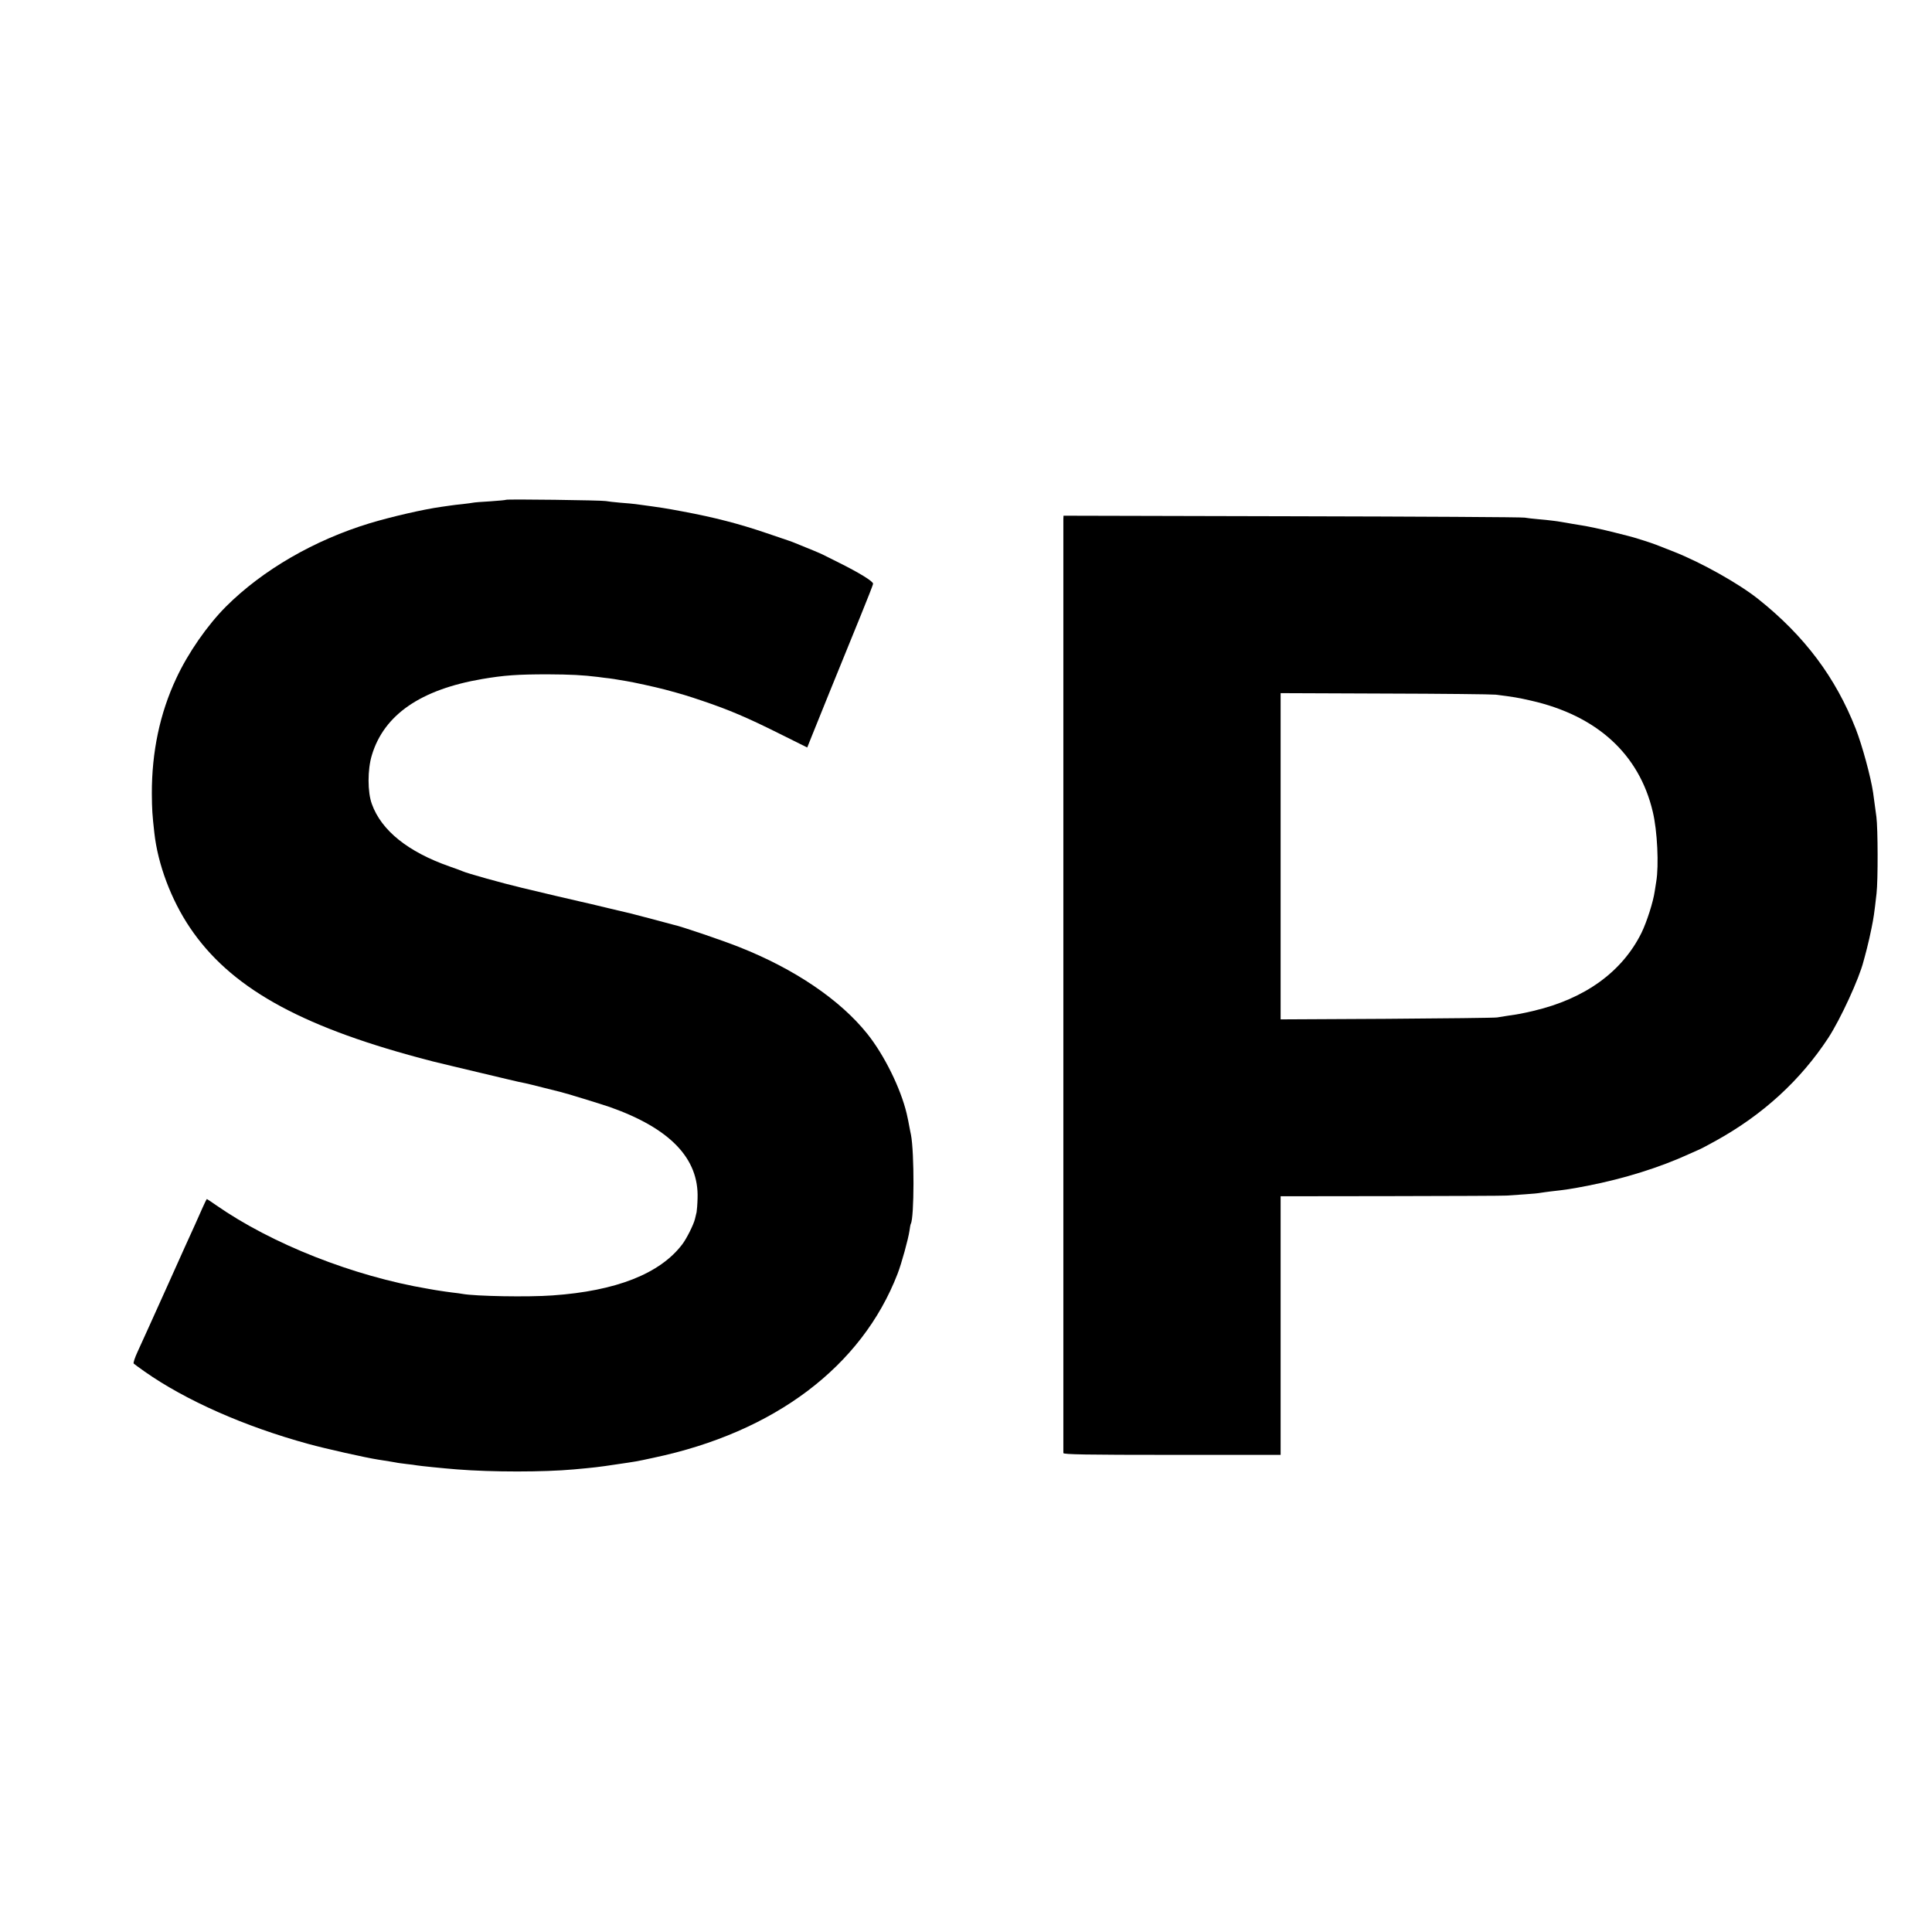
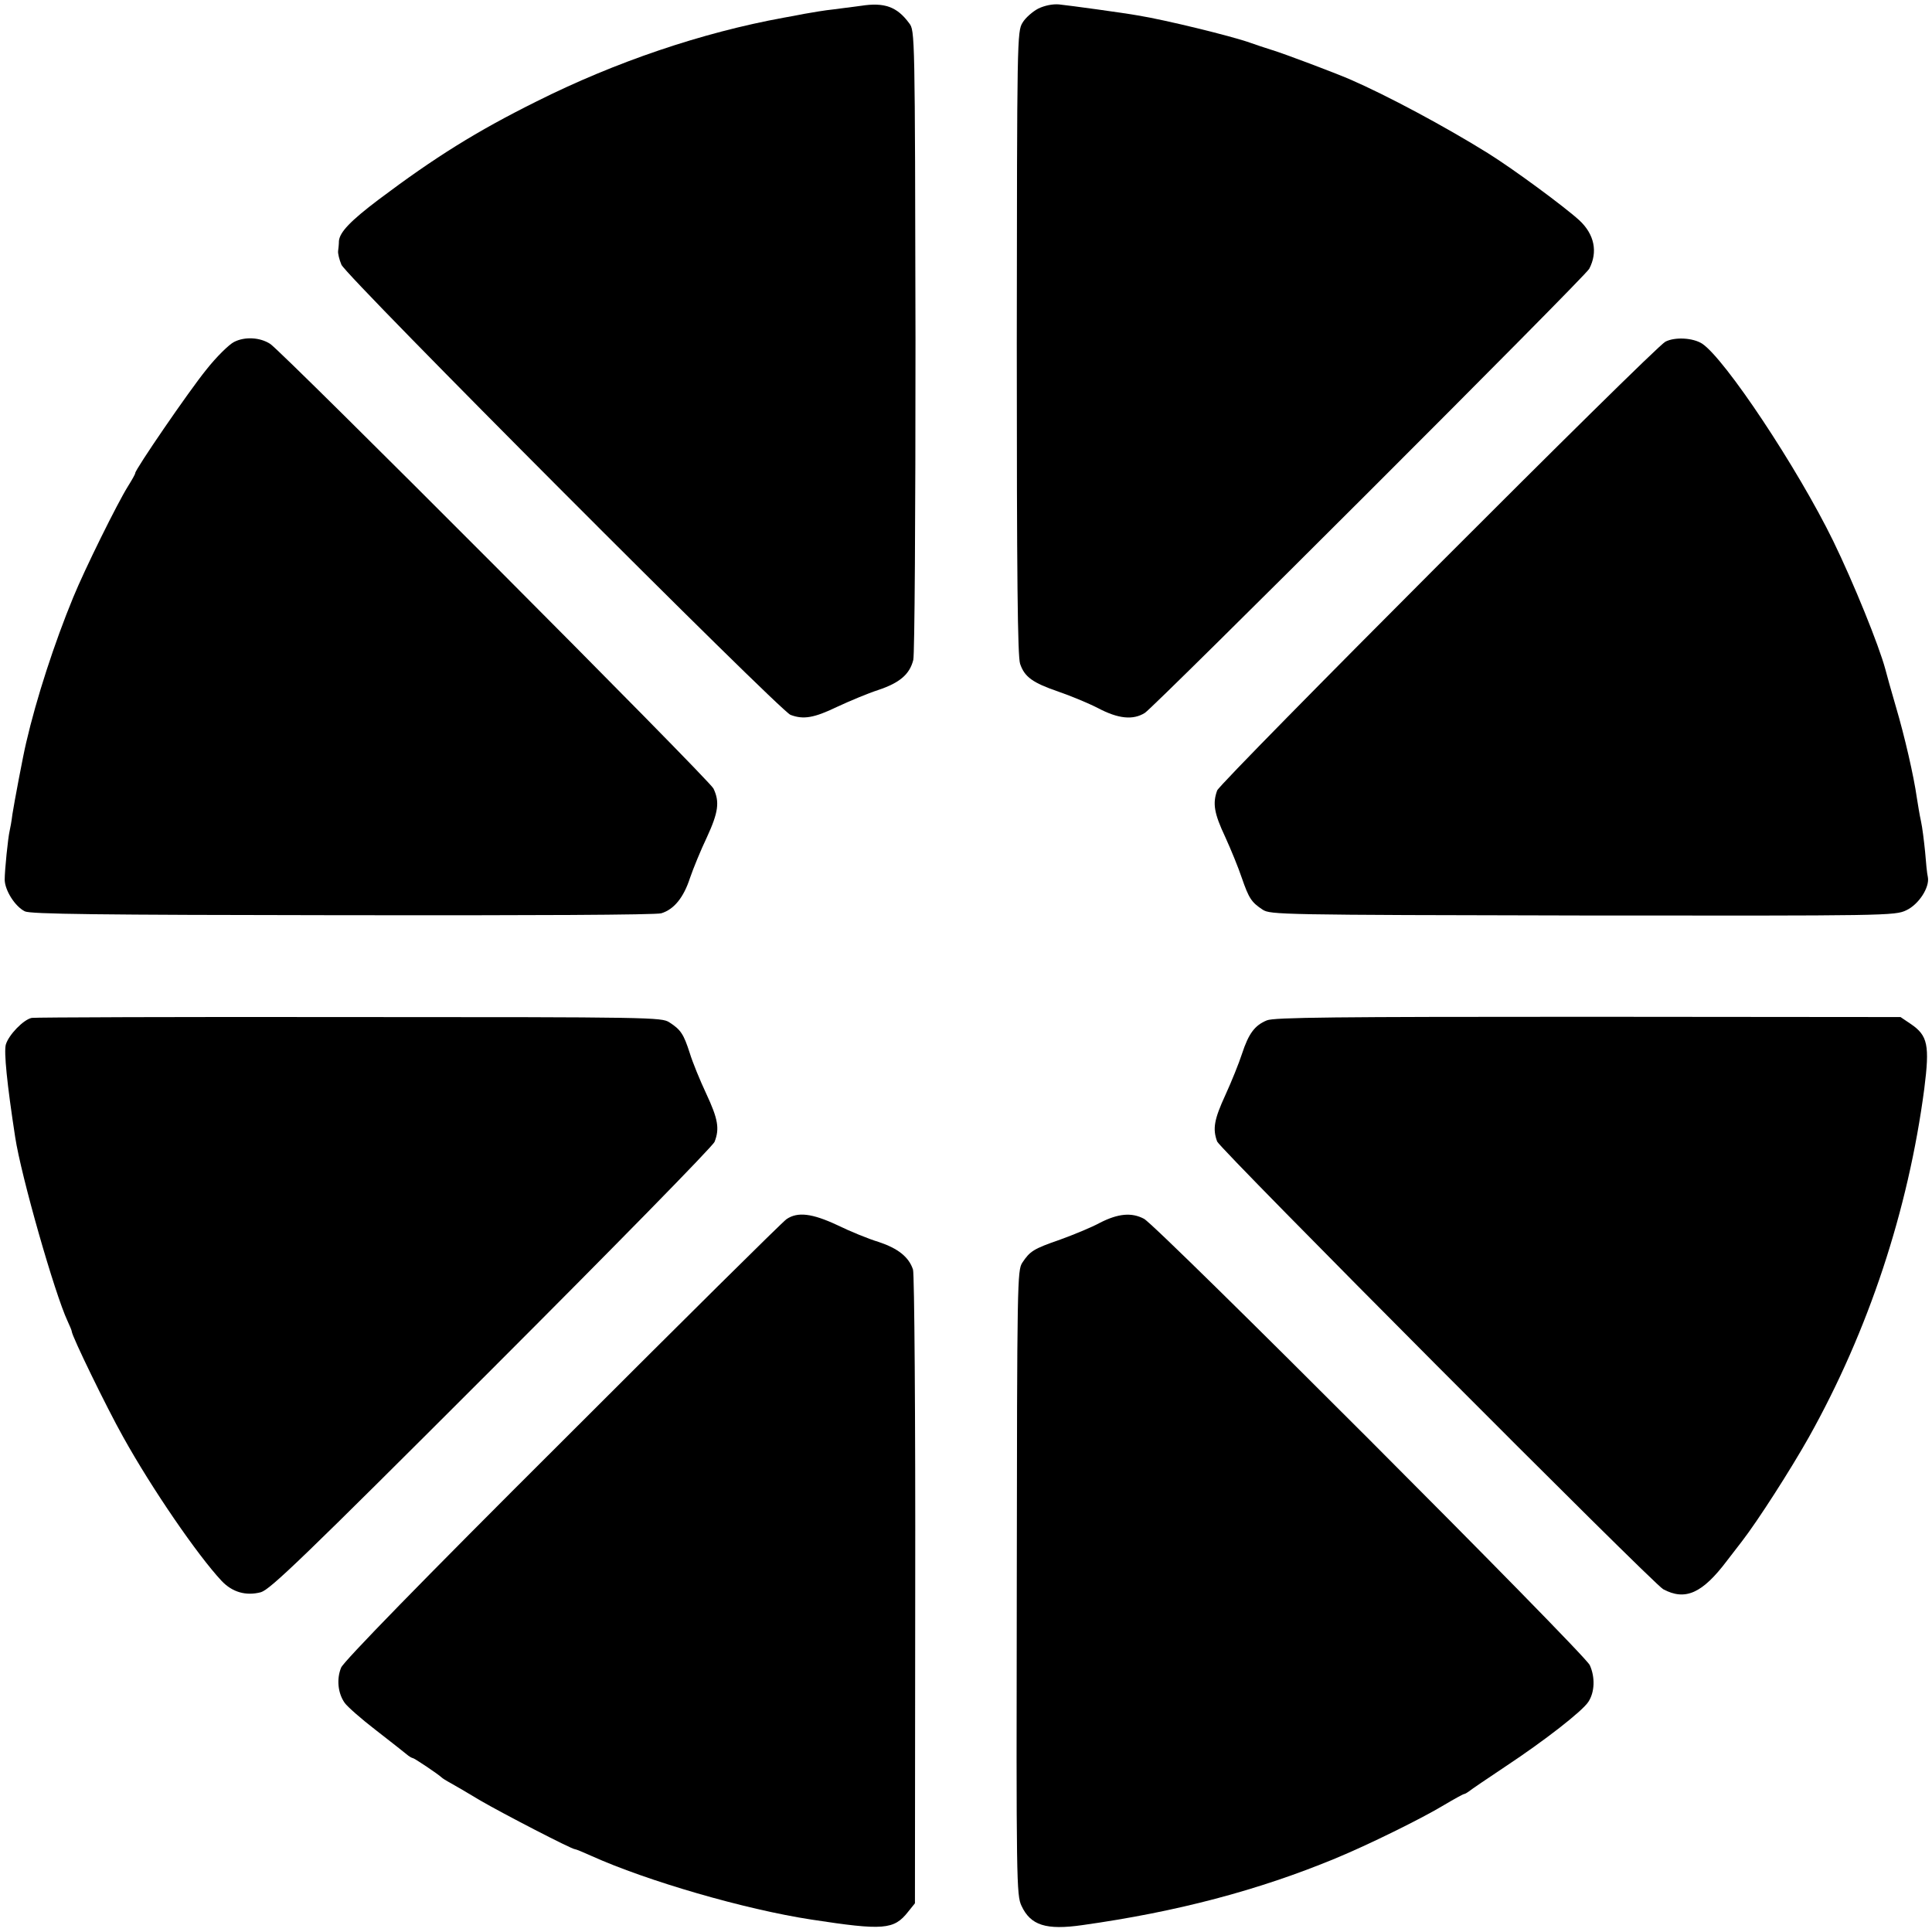
- <svg xmlns="http://www.w3.org/2000/svg" version="1.0" width="1397pt" height="1397pt" viewBox="0 0 1397 1397" preserveAspectRatio="xMidYMid meet">
-   <g transform="translate(0,1397) scale(0.1,-0.1)" fill="#000000" stroke="none">
-     <path d="M3659 10356 c-2 -2 -53 -7 -114 -11 -60 -3 -117 -8 -125 -10 -8 -2 -42 -6 -75 -10 -33 -3 -71 -8 -85 -10 -14 -2 -45 -7 -70 -10 -129 -18 -358 -71 -515 -118 -402 -122 -775 -338 -1040 -602 -135 -135 -275 -336 -360 -519 -119 -253 -178 -534 -177 -836 1 -115 3 -148 18 -282 25 -227 121 -483 257 -685 287 -427 781 -707 1662 -943 44 -12 87 -23 95 -25 8 -2 74 -18 145 -35 72 -17 166 -39 210 -50 44 -10 127 -30 185 -44 58 -14 116 -27 130 -29 14 -3 72 -17 130 -32 58 -15 112 -28 120 -30 39 -9 293 -87 360 -110 435 -154 644 -371 634 -660 -1 -44 -5 -89 -7 -100 -3 -11 -8 -33 -12 -50 -10 -41 -61 -143 -92 -183 -161 -212 -478 -337 -938 -369 -177 -13 -558 -6 -651 11 -10 2 -44 7 -74 10 -30 4 -68 9 -85 12 -16 2 -57 9 -90 15 -539 91 -1130 324 -1533 605 -35 24 -64 44 -66 44 -2 0 -16 -28 -31 -62 -15 -35 -41 -92 -57 -128 -17 -36 -108 -238 -203 -450 -95 -212 -190 -420 -210 -464 -20 -43 -33 -82 -28 -86 4 -4 40 -30 78 -57 297 -209 724 -398 1185 -524 122 -34 418 -100 503 -113 63 -10 109 -17 129 -21 11 -3 46 -7 77 -11 31 -3 65 -8 76 -10 23 -4 187 -21 290 -29 251 -20 626 -20 845 0 144 13 180 17 305 36 143 21 142 20 270 48 875 184 1506 660 1765 1330 29 74 78 254 86 310 3 25 8 49 10 52 25 43 26 516 1 644 -3 11 -7 36 -11 55 -6 34 -12 63 -20 98 -44 184 -162 423 -285 577 -197 246 -526 469 -926 627 -126 50 -420 150 -478 162 -12 3 -83 22 -157 42 -74 19 -142 37 -150 39 -8 2 -82 19 -165 39 -82 20 -170 41 -195 46 -68 15 -279 65 -425 100 -147 35 -400 106 -430 120 -11 5 -54 21 -95 35 -299 105 -492 259 -561 451 -32 86 -32 250 0 354 88 292 353 474 797 550 158 27 255 34 474 34 168 -1 251 -5 365 -19 22 -3 58 -8 80 -10 22 -3 51 -7 65 -10 14 -2 41 -7 60 -10 45 -7 210 -43 278 -61 123 -33 163 -45 272 -82 193 -65 325 -122 546 -232 l211 -105 36 90 c35 88 172 426 349 860 49 121 91 226 91 234 2 17 -103 81 -248 153 -55 27 -107 53 -116 58 -13 7 -94 41 -204 85 -27 11 -17 7 -205 71 -200 68 -376 113 -600 155 -140 26 -139 26 -345 54 -16 2 -66 7 -110 10 -44 4 -91 9 -105 12 -29 6 -715 15 -721 9z" />
-     <path d="M7689 10218 c0 -30 0 -6739 0 -6755 1 -10 165 -13 786 -13 l785 0 0 935 0 935 798 1 c438 1 815 2 837 4 22 2 81 6 130 9 50 3 101 8 115 11 14 2 46 7 73 10 109 12 148 18 267 41 266 52 521 132 735 230 33 15 62 28 65 29 6 1 77 38 128 67 340 188 611 437 812 743 88 135 224 430 255 555 3 8 13 49 24 90 11 42 26 109 34 150 15 74 19 99 36 250 11 94 10 470 -1 553 -9 68 -17 123 -24 177 -17 113 -78 338 -125 459 -146 373 -371 673 -705 939 -139 111 -413 265 -609 342 -60 23 -119 47 -130 51 -29 12 -174 58 -199 63 -12 3 -56 14 -99 25 -86 22 -205 48 -264 56 -21 3 -60 10 -88 15 -62 11 -121 19 -205 26 -36 3 -78 8 -95 11 -16 4 -774 8 -1682 10 l-1653 4 -1 -23z m3126 -1271 c129 -16 163 -22 255 -43 477 -108 783 -387 881 -804 33 -136 45 -389 25 -505 -2 -16 -7 -48 -11 -70 -11 -77 -57 -221 -96 -301 -140 -282 -409 -476 -779 -563 -85 -20 -107 -24 -190 -36 -25 -4 -58 -9 -75 -12 -16 -3 -375 -7 -797 -10 l-768 -4 0 1179 0 1180 753 -3 c413 -1 775 -5 802 -8z" />
+ <svg xmlns="http://www.w3.org/2000/svg" version="1.0" width="700pt" height="700pt" viewBox="0 0 700 700" preserveAspectRatio="xMidYMid meet">
+   <g transform="translate(0,700) scale(0.1,-0.1)" fill="#000000" stroke="none">
+     <path d="M3120 6979 c-25 -3 -70 -9 -100 -13 -30 -3 -77 -11 -105 -16 -27 -5 -61 -12 -75 -14 -296 -54 -610 -160 -897 -304 -217 -108 -366 -201 -571 -355 -102 -77 -141 -118 -144 -150 0 -12 -2 -29 -3 -37 -1 -8 4 -30 12 -49 16 -41 1587 -1615 1627 -1631 47 -18 86 -11 169 29 45 21 112 49 149 61 78 26 114 57 127 109 5 20 8 517 8 1158 -2 1116 -2 1122 -23 1149 -44 60 -90 76 -174 63z" />
+     <path d="M3762 6969 c-21 -11 -47 -34 -57 -51 -20 -32 -20 -58 -21 -1161 0 -851 3 -1136 12 -1162 16 -48 46 -69 139 -101 44 -15 109 -42 144 -60 72 -38 126 -44 169 -17 35 22 1596 1581 1610 1609 32 61 19 125 -36 176 -55 50 -238 185 -331 243 -156 97 -365 209 -501 268 -51 22 -238 93 -285 107 -22 7 -56 18 -75 25 -67 24 -308 83 -407 99 -50 9 -247 36 -286 40 -23 2 -52 -4 -75 -15z" />
+     <path d="M848 5761 c-18 -9 -64 -54 -101 -101 -64 -79 -257 -361 -257 -374 0 -4 -12 -25 -27 -49 -38 -61 -155 -297 -198 -402 -68 -165 -133 -365 -170 -525 -11 -45 -44 -221 -50 -260 -3 -25 -8 -52 -10 -60 -6 -25 -18 -143 -18 -178 1 -38 37 -96 73 -114 20 -10 262 -13 1150 -14 677 -1 1137 1 1156 7 46 14 81 57 104 128 12 35 39 101 61 147 42 91 47 129 24 177 -16 33 -1560 1581 -1606 1611 -37 24 -92 27 -131 7z" />
+     <path d="M6034 5762 c-41 -21 -1611 -1594 -1624 -1626 -17 -47 -11 -83 29 -168 21 -46 48 -112 60 -148 26 -75 35 -89 76 -116 28 -18 62 -19 1160 -21 1101 -1 1131 -1 1172 19 45 21 85 83 78 120 -3 12 -7 53 -10 92 -4 39 -10 89 -15 111 -5 22 -11 60 -15 85 -11 78 -44 222 -76 330 -17 58 -34 119 -38 135 -23 86 -115 313 -189 465 -129 264 -392 660 -475 715 -33 21 -98 25 -133 7z" />
+     <path d="M115 3312 c-30 -6 -84 -62 -94 -97 -7 -27 4 -140 34 -335 21 -139 143 -567 190 -667 8 -17 15 -34 15 -37 0 -16 127 -277 186 -382 105 -189 270 -429 357 -522 39 -41 88 -55 142 -41 34 10 148 119 837 808 438 438 802 809 807 824 19 48 12 84 -30 174 -23 49 -50 115 -60 148 -22 68 -32 84 -74 111 -28 18 -61 19 -1160 19 -621 1 -1139 -1 -1150 -3z" />
+     <path d="M4590 3303 c-44 -18 -66 -48 -90 -121 -11 -34 -38 -101 -60 -149 -41 -89 -47 -123 -30 -169 11 -28 1579 -1602 1616 -1622 80 -43 142 -15 231 103 13 17 37 48 54 70 58 75 176 259 243 378 216 386 360 822 418 1262 20 158 13 193 -49 235 l-37 25 -1132 1 c-913 0 -1139 -2 -1164 -13z" />
+     <path d="M2850 2583 c-14 -9 -379 -371 -812 -804 -512 -510 -793 -799 -802 -821 -17 -41 -12 -93 13 -128 10 -14 60 -58 112 -98 52 -40 102 -80 112 -88 9 -8 20 -14 23 -14 5 0 93 -59 104 -70 3 -3 17 -12 32 -20 15 -8 64 -37 109 -64 81 -47 330 -176 342 -176 4 0 30 -11 59 -24 202 -91 556 -194 798 -231 261 -40 299 -37 350 28 l25 31 1 1136 c1 624 -3 1146 -8 1160 -15 46 -55 77 -124 100 -37 11 -105 39 -150 61 -92 43 -144 49 -184 22z" />
+     <path d="M3986 2570 c-31 -17 -97 -44 -144 -61 -98 -34 -110 -42 -138 -84 -18 -28 -19 -62 -20 -1160 -2 -1084 -1 -1132 17 -1170 33 -71 89 -89 221 -70 342 48 637 126 915 241 119 49 314 145 395 194 37 22 70 40 73 40 3 0 11 5 18 10 7 6 66 46 132 90 142 94 278 200 300 234 23 35 25 89 5 133 -21 44 -1567 1592 -1615 1617 -45 24 -94 19 -159 -14z" />
  </g>
</svg>
